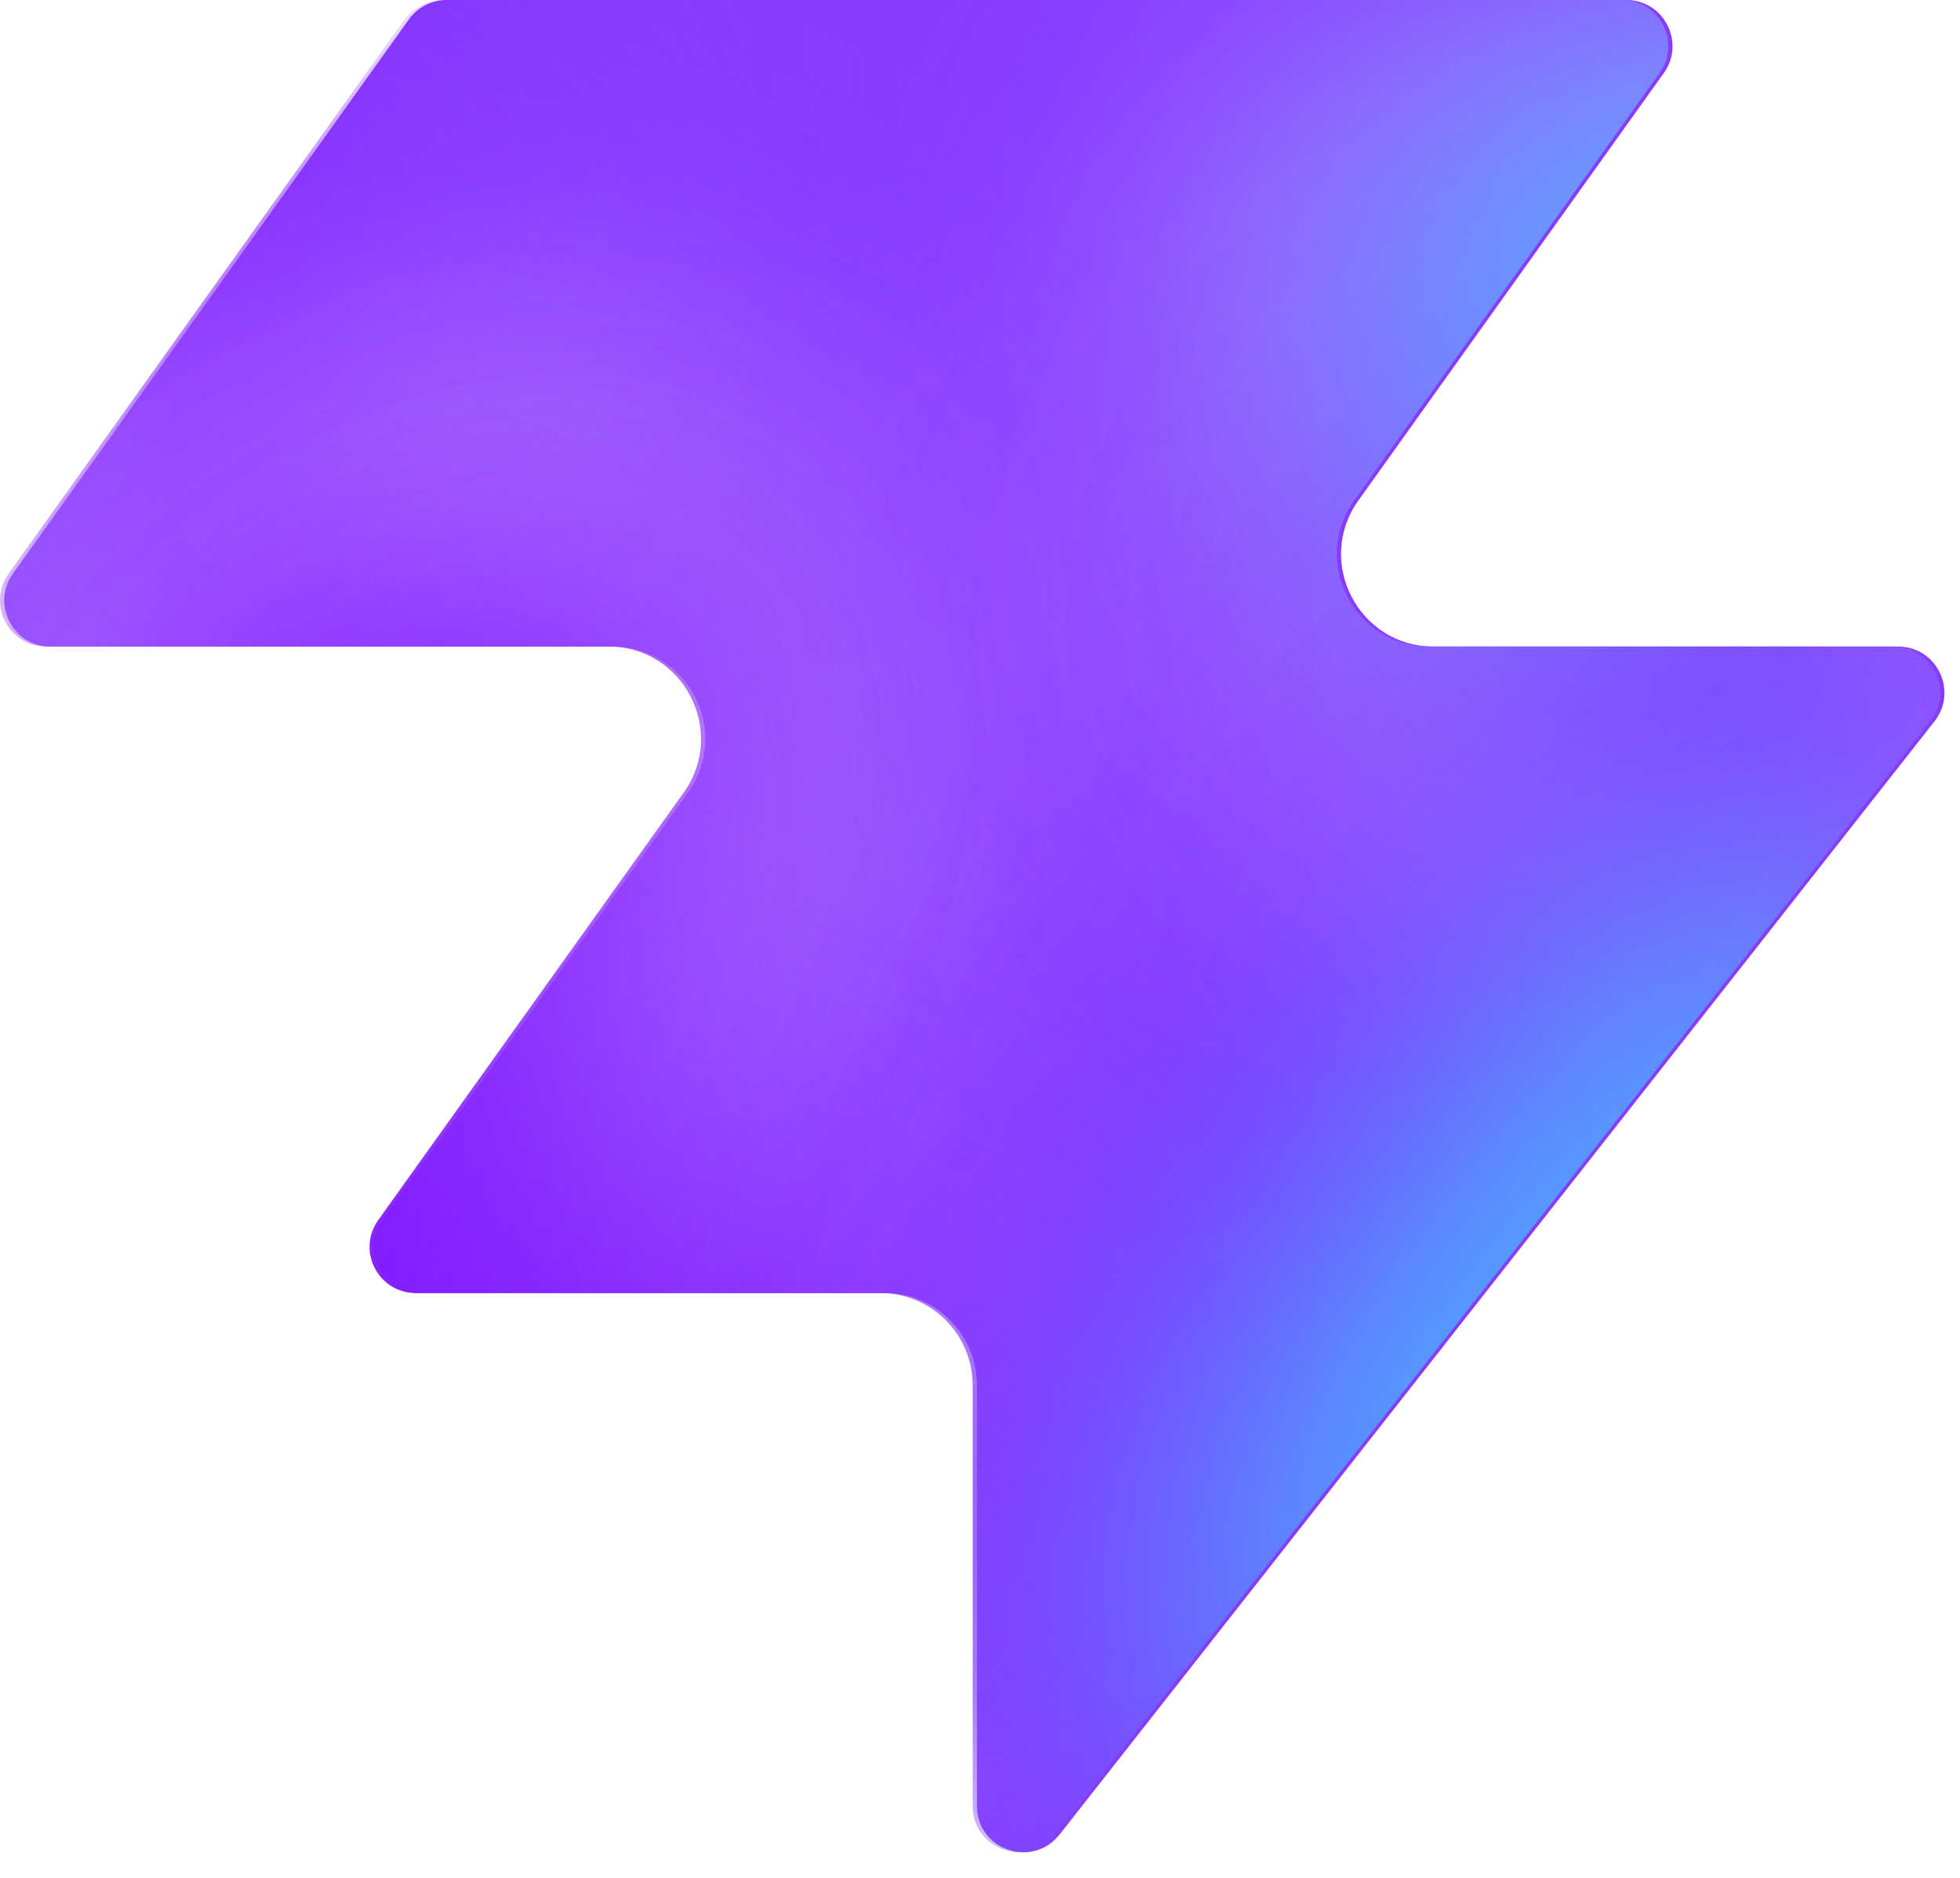
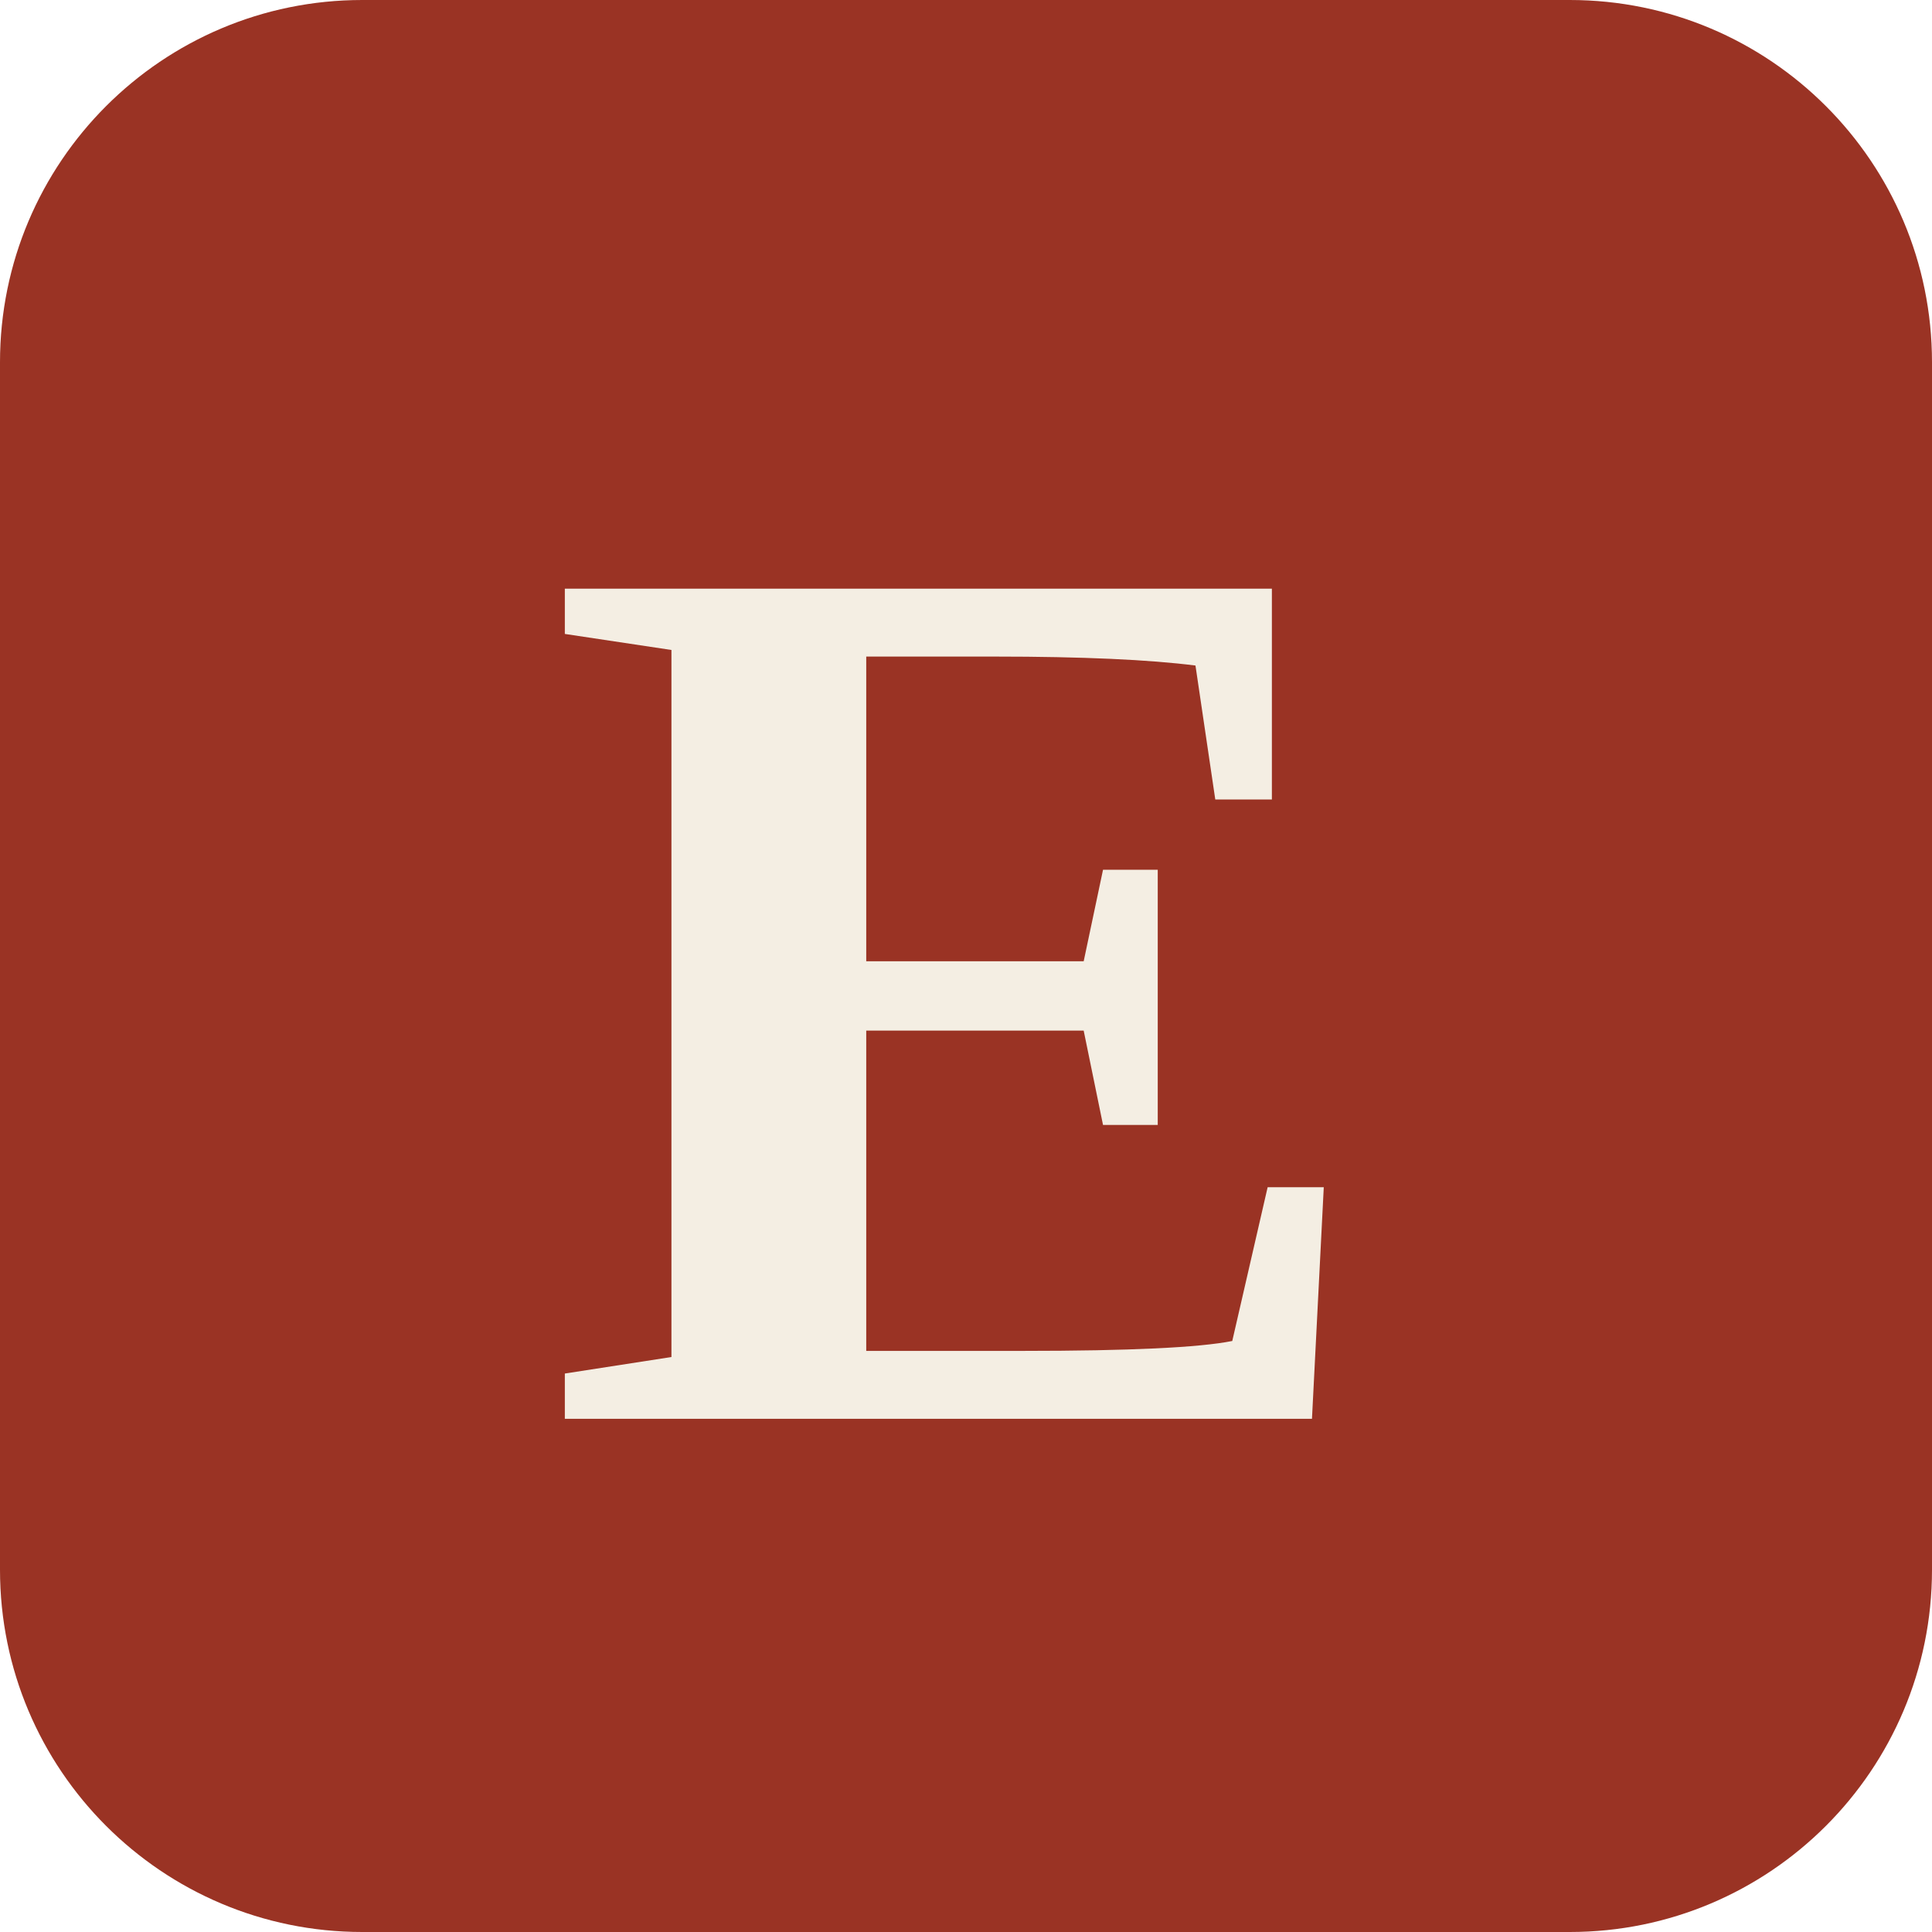
- <svg xmlns="http://www.w3.org/2000/svg" width="48" height="46" fill="none" viewBox="0 0 48 46">
-   <path fill="#863bff" d="M25.946 44.938c-.664.845-2.021.375-2.021-.698V33.937a2.26 2.26 0 0 0-2.262-2.262H10.287c-.92 0-1.456-1.04-.92-1.788l7.48-10.471c1.07-1.497 0-3.578-1.842-3.578H1.237c-.92 0-1.456-1.04-.92-1.788L10.013.474c.214-.297.556-.474.92-.474h28.894c.92 0 1.456 1.04.92 1.788l-7.48 10.471c-1.07 1.498 0 3.579 1.842 3.579h11.377c.943 0 1.473 1.088.89 1.83L25.947 44.94z" style="fill:#863bff;fill:color(display-p3 .525 .23 1);fill-opacity:1" />
-   <mask id="a" width="48" height="46" x="0" y="0" maskUnits="userSpaceOnUse" style="mask-type:alpha">
-     <path fill="#000" d="M25.842 44.938c-.664.844-2.021.375-2.021-.698V33.937a2.26 2.26 0 0 0-2.262-2.262H10.183c-.92 0-1.456-1.04-.92-1.788l7.48-10.471c1.07-1.498 0-3.579-1.842-3.579H1.133c-.92 0-1.456-1.04-.92-1.787L9.91.473c.214-.297.556-.474.92-.474h28.894c.92 0 1.456 1.04.92 1.788l-7.48 10.471c-1.07 1.498 0 3.578 1.842 3.578h11.377c.943 0 1.473 1.088.89 1.832L25.843 44.94z" style="fill:#000;fill-opacity:1" />
-   </mask>
-   <g mask="url(#a)">
-     <g filter="url(#b)">
-       <ellipse cx="5.508" cy="14.704" fill="#ede6ff" rx="5.508" ry="14.704" style="fill:#ede6ff;fill:color(display-p3 .927 .903 1);fill-opacity:1" transform="matrix(.00324 1 1 -.00324 -4.47 31.516)" />
-     </g>
-     <g filter="url(#c)">
-       <ellipse cx="10.399" cy="29.851" fill="#ede6ff" rx="10.399" ry="29.851" style="fill:#ede6ff;fill:color(display-p3 .927 .903 1);fill-opacity:1" transform="matrix(.00324 1 1 -.00324 -39.328 7.883)" />
-     </g>
-     <g filter="url(#d)">
-       <ellipse cx="5.508" cy="30.487" fill="#7e14ff" rx="5.508" ry="30.487" style="fill:#7e14ff;fill:color(display-p3 .492 .077 1);fill-opacity:1" transform="rotate(89.814 -25.913 -14.639)scale(1 -1)" />
-     </g>
-     <g filter="url(#e)">
-       <ellipse cx="5.508" cy="30.599" fill="#7e14ff" rx="5.508" ry="30.599" style="fill:#7e14ff;fill:color(display-p3 .492 .077 1);fill-opacity:1" transform="rotate(89.814 -32.644 -3.334)scale(1 -1)" />
-     </g>
-     <g filter="url(#f)">
-       <ellipse cx="5.508" cy="30.599" fill="#7e14ff" rx="5.508" ry="30.599" style="fill:#7e14ff;fill:color(display-p3 .492 .077 1);fill-opacity:1" transform="matrix(.00324 1 1 -.00324 -34.34 30.47)" />
-     </g>
-     <g filter="url(#g)">
-       <ellipse cx="14.072" cy="22.078" fill="#ede6ff" rx="14.072" ry="22.078" style="fill:#ede6ff;fill:color(display-p3 .927 .903 1);fill-opacity:1" transform="rotate(93.35 24.506 48.493)scale(-1 1)" />
-     </g>
-     <g filter="url(#h)">
-       <ellipse cx="3.47" cy="21.501" fill="#7e14ff" rx="3.47" ry="21.501" style="fill:#7e14ff;fill:color(display-p3 .492 .077 1);fill-opacity:1" transform="rotate(89.009 28.708 47.59)scale(-1 1)" />
-     </g>
-     <g filter="url(#i)">
-       <ellipse cx="3.47" cy="21.501" fill="#7e14ff" rx="3.47" ry="21.501" style="fill:#7e14ff;fill:color(display-p3 .492 .077 1);fill-opacity:1" transform="rotate(89.009 28.708 47.59)scale(-1 1)" />
-     </g>
-     <g filter="url(#j)">
-       <ellipse cx=".387" cy="8.972" fill="#7e14ff" rx="4.407" ry="29.108" style="fill:#7e14ff;fill:color(display-p3 .492 .077 1);fill-opacity:1" transform="rotate(39.51 .387 8.972)" />
-     </g>
-     <g filter="url(#k)">
-       <ellipse cx="47.523" cy="-6.092" fill="#7e14ff" rx="4.407" ry="29.108" style="fill:#7e14ff;fill:color(display-p3 .492 .077 1);fill-opacity:1" transform="rotate(37.892 47.523 -6.092)" />
-     </g>
-     <g filter="url(#l)">
-       <ellipse cx="41.412" cy="6.333" fill="#47bfff" rx="5.971" ry="9.665" style="fill:#47bfff;fill:color(display-p3 .28 .748 1);fill-opacity:1" transform="rotate(37.892 41.412 6.333)" />
-     </g>
-     <g filter="url(#m)">
-       <ellipse cx="-1.879" cy="38.332" fill="#7e14ff" rx="4.407" ry="29.108" style="fill:#7e14ff;fill:color(display-p3 .492 .077 1);fill-opacity:1" transform="rotate(37.892 -1.88 38.332)" />
-     </g>
-     <g filter="url(#n)">
-       <ellipse cx="-1.879" cy="38.332" fill="#7e14ff" rx="4.407" ry="29.108" style="fill:#7e14ff;fill:color(display-p3 .492 .077 1);fill-opacity:1" transform="rotate(37.892 -1.88 38.332)" />
-     </g>
-     <g filter="url(#o)">
-       <ellipse cx="35.651" cy="29.907" fill="#7e14ff" rx="4.407" ry="29.108" style="fill:#7e14ff;fill:color(display-p3 .492 .077 1);fill-opacity:1" transform="rotate(37.892 35.651 29.907)" />
-     </g>
-     <g filter="url(#p)">
-       <ellipse cx="38.418" cy="32.4" fill="#47bfff" rx="5.971" ry="15.297" style="fill:#47bfff;fill:color(display-p3 .28 .748 1);fill-opacity:1" transform="rotate(37.892 38.418 32.4)" />
-     </g>
-   </g>
-   <defs>
-     <filter id="b" width="60.045" height="41.654" x="-19.77" y="16.149" color-interpolation-filters="sRGB" filterUnits="userSpaceOnUse">
-       <feFlood flood-opacity="0" result="BackgroundImageFix" />
-       <feBlend in="SourceGraphic" in2="BackgroundImageFix" result="shape" />
-       <feGaussianBlur result="effect1_foregroundBlur_2002_17158" stdDeviation="7.659" />
-     </filter>
-     <filter id="c" width="90.34" height="51.437" x="-54.613" y="-7.533" color-interpolation-filters="sRGB" filterUnits="userSpaceOnUse">
-       <feFlood flood-opacity="0" result="BackgroundImageFix" />
-       <feBlend in="SourceGraphic" in2="BackgroundImageFix" result="shape" />
-       <feGaussianBlur result="effect1_foregroundBlur_2002_17158" stdDeviation="7.659" />
-     </filter>
-     <filter id="d" width="79.355" height="29.4" x="-49.64" y="2.03" color-interpolation-filters="sRGB" filterUnits="userSpaceOnUse">
-       <feFlood flood-opacity="0" result="BackgroundImageFix" />
-       <feBlend in="SourceGraphic" in2="BackgroundImageFix" result="shape" />
-       <feGaussianBlur result="effect1_foregroundBlur_2002_17158" stdDeviation="4.596" />
-     </filter>
-     <filter id="e" width="79.579" height="29.4" x="-45.045" y="20.029" color-interpolation-filters="sRGB" filterUnits="userSpaceOnUse">
-       <feFlood flood-opacity="0" result="BackgroundImageFix" />
-       <feBlend in="SourceGraphic" in2="BackgroundImageFix" result="shape" />
-       <feGaussianBlur result="effect1_foregroundBlur_2002_17158" stdDeviation="4.596" />
-     </filter>
-     <filter id="f" width="79.579" height="29.4" x="-43.513" y="21.178" color-interpolation-filters="sRGB" filterUnits="userSpaceOnUse">
-       <feFlood flood-opacity="0" result="BackgroundImageFix" />
-       <feBlend in="SourceGraphic" in2="BackgroundImageFix" result="shape" />
-       <feGaussianBlur result="effect1_foregroundBlur_2002_17158" stdDeviation="4.596" />
-     </filter>
-     <filter id="g" width="74.749" height="58.852" x="15.756" y="-17.901" color-interpolation-filters="sRGB" filterUnits="userSpaceOnUse">
-       <feFlood flood-opacity="0" result="BackgroundImageFix" />
-       <feBlend in="SourceGraphic" in2="BackgroundImageFix" result="shape" />
-       <feGaussianBlur result="effect1_foregroundBlur_2002_17158" stdDeviation="7.659" />
-     </filter>
-     <filter id="h" width="61.377" height="25.362" x="23.548" y="2.284" color-interpolation-filters="sRGB" filterUnits="userSpaceOnUse">
-       <feFlood flood-opacity="0" result="BackgroundImageFix" />
-       <feBlend in="SourceGraphic" in2="BackgroundImageFix" result="shape" />
-       <feGaussianBlur result="effect1_foregroundBlur_2002_17158" stdDeviation="4.596" />
-     </filter>
-     <filter id="i" width="61.377" height="25.362" x="23.548" y="2.284" color-interpolation-filters="sRGB" filterUnits="userSpaceOnUse">
-       <feFlood flood-opacity="0" result="BackgroundImageFix" />
-       <feBlend in="SourceGraphic" in2="BackgroundImageFix" result="shape" />
-       <feGaussianBlur result="effect1_foregroundBlur_2002_17158" stdDeviation="4.596" />
-     </filter>
-     <filter id="j" width="56.045" height="63.649" x="-27.636" y="-22.853" color-interpolation-filters="sRGB" filterUnits="userSpaceOnUse">
-       <feFlood flood-opacity="0" result="BackgroundImageFix" />
-       <feBlend in="SourceGraphic" in2="BackgroundImageFix" result="shape" />
-       <feGaussianBlur result="effect1_foregroundBlur_2002_17158" stdDeviation="4.596" />
-     </filter>
-     <filter id="k" width="54.814" height="64.646" x="20.116" y="-38.415" color-interpolation-filters="sRGB" filterUnits="userSpaceOnUse">
-       <feFlood flood-opacity="0" result="BackgroundImageFix" />
-       <feBlend in="SourceGraphic" in2="BackgroundImageFix" result="shape" />
-       <feGaussianBlur result="effect1_foregroundBlur_2002_17158" stdDeviation="4.596" />
-     </filter>
-     <filter id="l" width="33.541" height="35.313" x="24.641" y="-11.323" color-interpolation-filters="sRGB" filterUnits="userSpaceOnUse">
-       <feFlood flood-opacity="0" result="BackgroundImageFix" />
-       <feBlend in="SourceGraphic" in2="BackgroundImageFix" result="shape" />
-       <feGaussianBlur result="effect1_foregroundBlur_2002_17158" stdDeviation="4.596" />
-     </filter>
-     <filter id="m" width="54.814" height="64.646" x="-29.286" y="6.009" color-interpolation-filters="sRGB" filterUnits="userSpaceOnUse">
-       <feFlood flood-opacity="0" result="BackgroundImageFix" />
-       <feBlend in="SourceGraphic" in2="BackgroundImageFix" result="shape" />
-       <feGaussianBlur result="effect1_foregroundBlur_2002_17158" stdDeviation="4.596" />
-     </filter>
-     <filter id="n" width="54.814" height="64.646" x="-29.286" y="6.009" color-interpolation-filters="sRGB" filterUnits="userSpaceOnUse">
-       <feFlood flood-opacity="0" result="BackgroundImageFix" />
-       <feBlend in="SourceGraphic" in2="BackgroundImageFix" result="shape" />
-       <feGaussianBlur result="effect1_foregroundBlur_2002_17158" stdDeviation="4.596" />
-     </filter>
-     <filter id="o" width="54.814" height="64.646" x="8.244" y="-2.416" color-interpolation-filters="sRGB" filterUnits="userSpaceOnUse">
-       <feFlood flood-opacity="0" result="BackgroundImageFix" />
-       <feBlend in="SourceGraphic" in2="BackgroundImageFix" result="shape" />
-       <feGaussianBlur result="effect1_foregroundBlur_2002_17158" stdDeviation="4.596" />
-     </filter>
-     <filter id="p" width="39.409" height="43.623" x="18.713" y="10.588" color-interpolation-filters="sRGB" filterUnits="userSpaceOnUse">
-       <feFlood flood-opacity="0" result="BackgroundImageFix" />
-       <feBlend in="SourceGraphic" in2="BackgroundImageFix" result="shape" />
-       <feGaussianBlur result="effect1_foregroundBlur_2002_17158" stdDeviation="4.596" />
-     </filter>
-   </defs>
+ <svg xmlns="http://www.w3.org/2000/svg" viewBox="0 0 64 64">
+   <rect width="64" height="64" rx="12" fill="#9a3324" />
+   <text x="32" y="47" text-anchor="middle" font-family="Georgia, 'Times New Roman', serif" font-size="42" font-weight="bold" fill="#f4eee3">E</text>
</svg>
